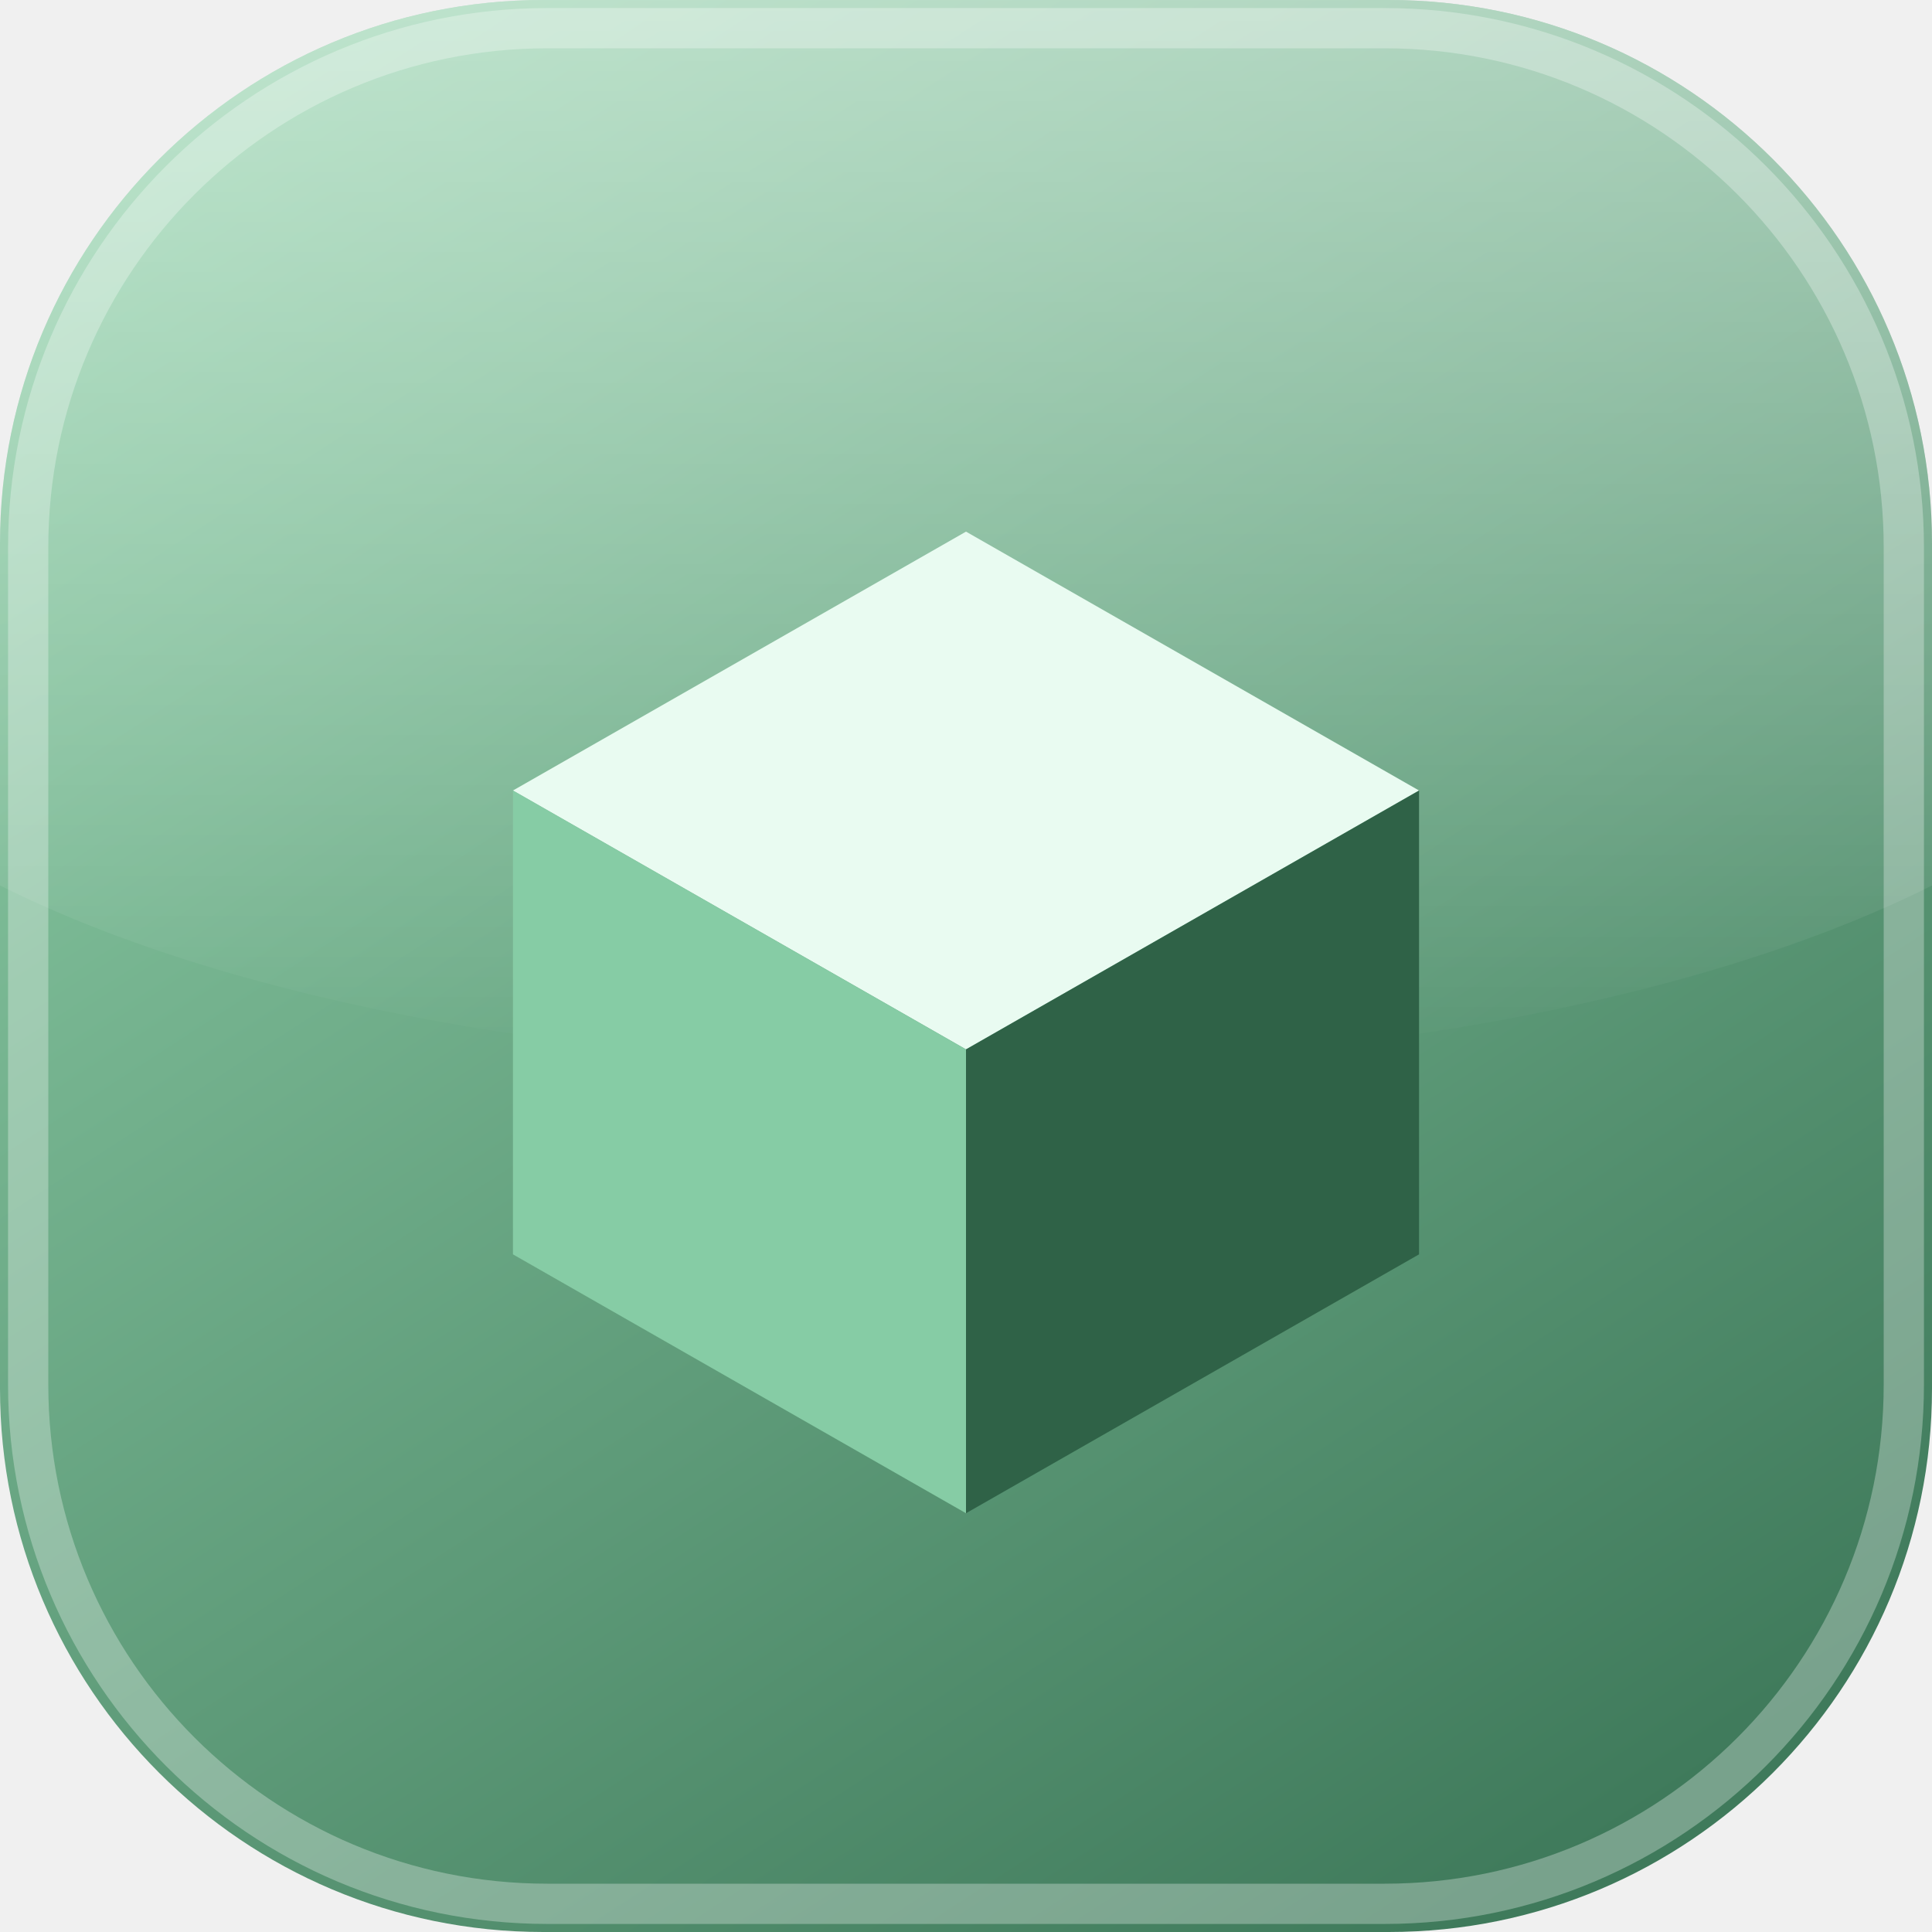
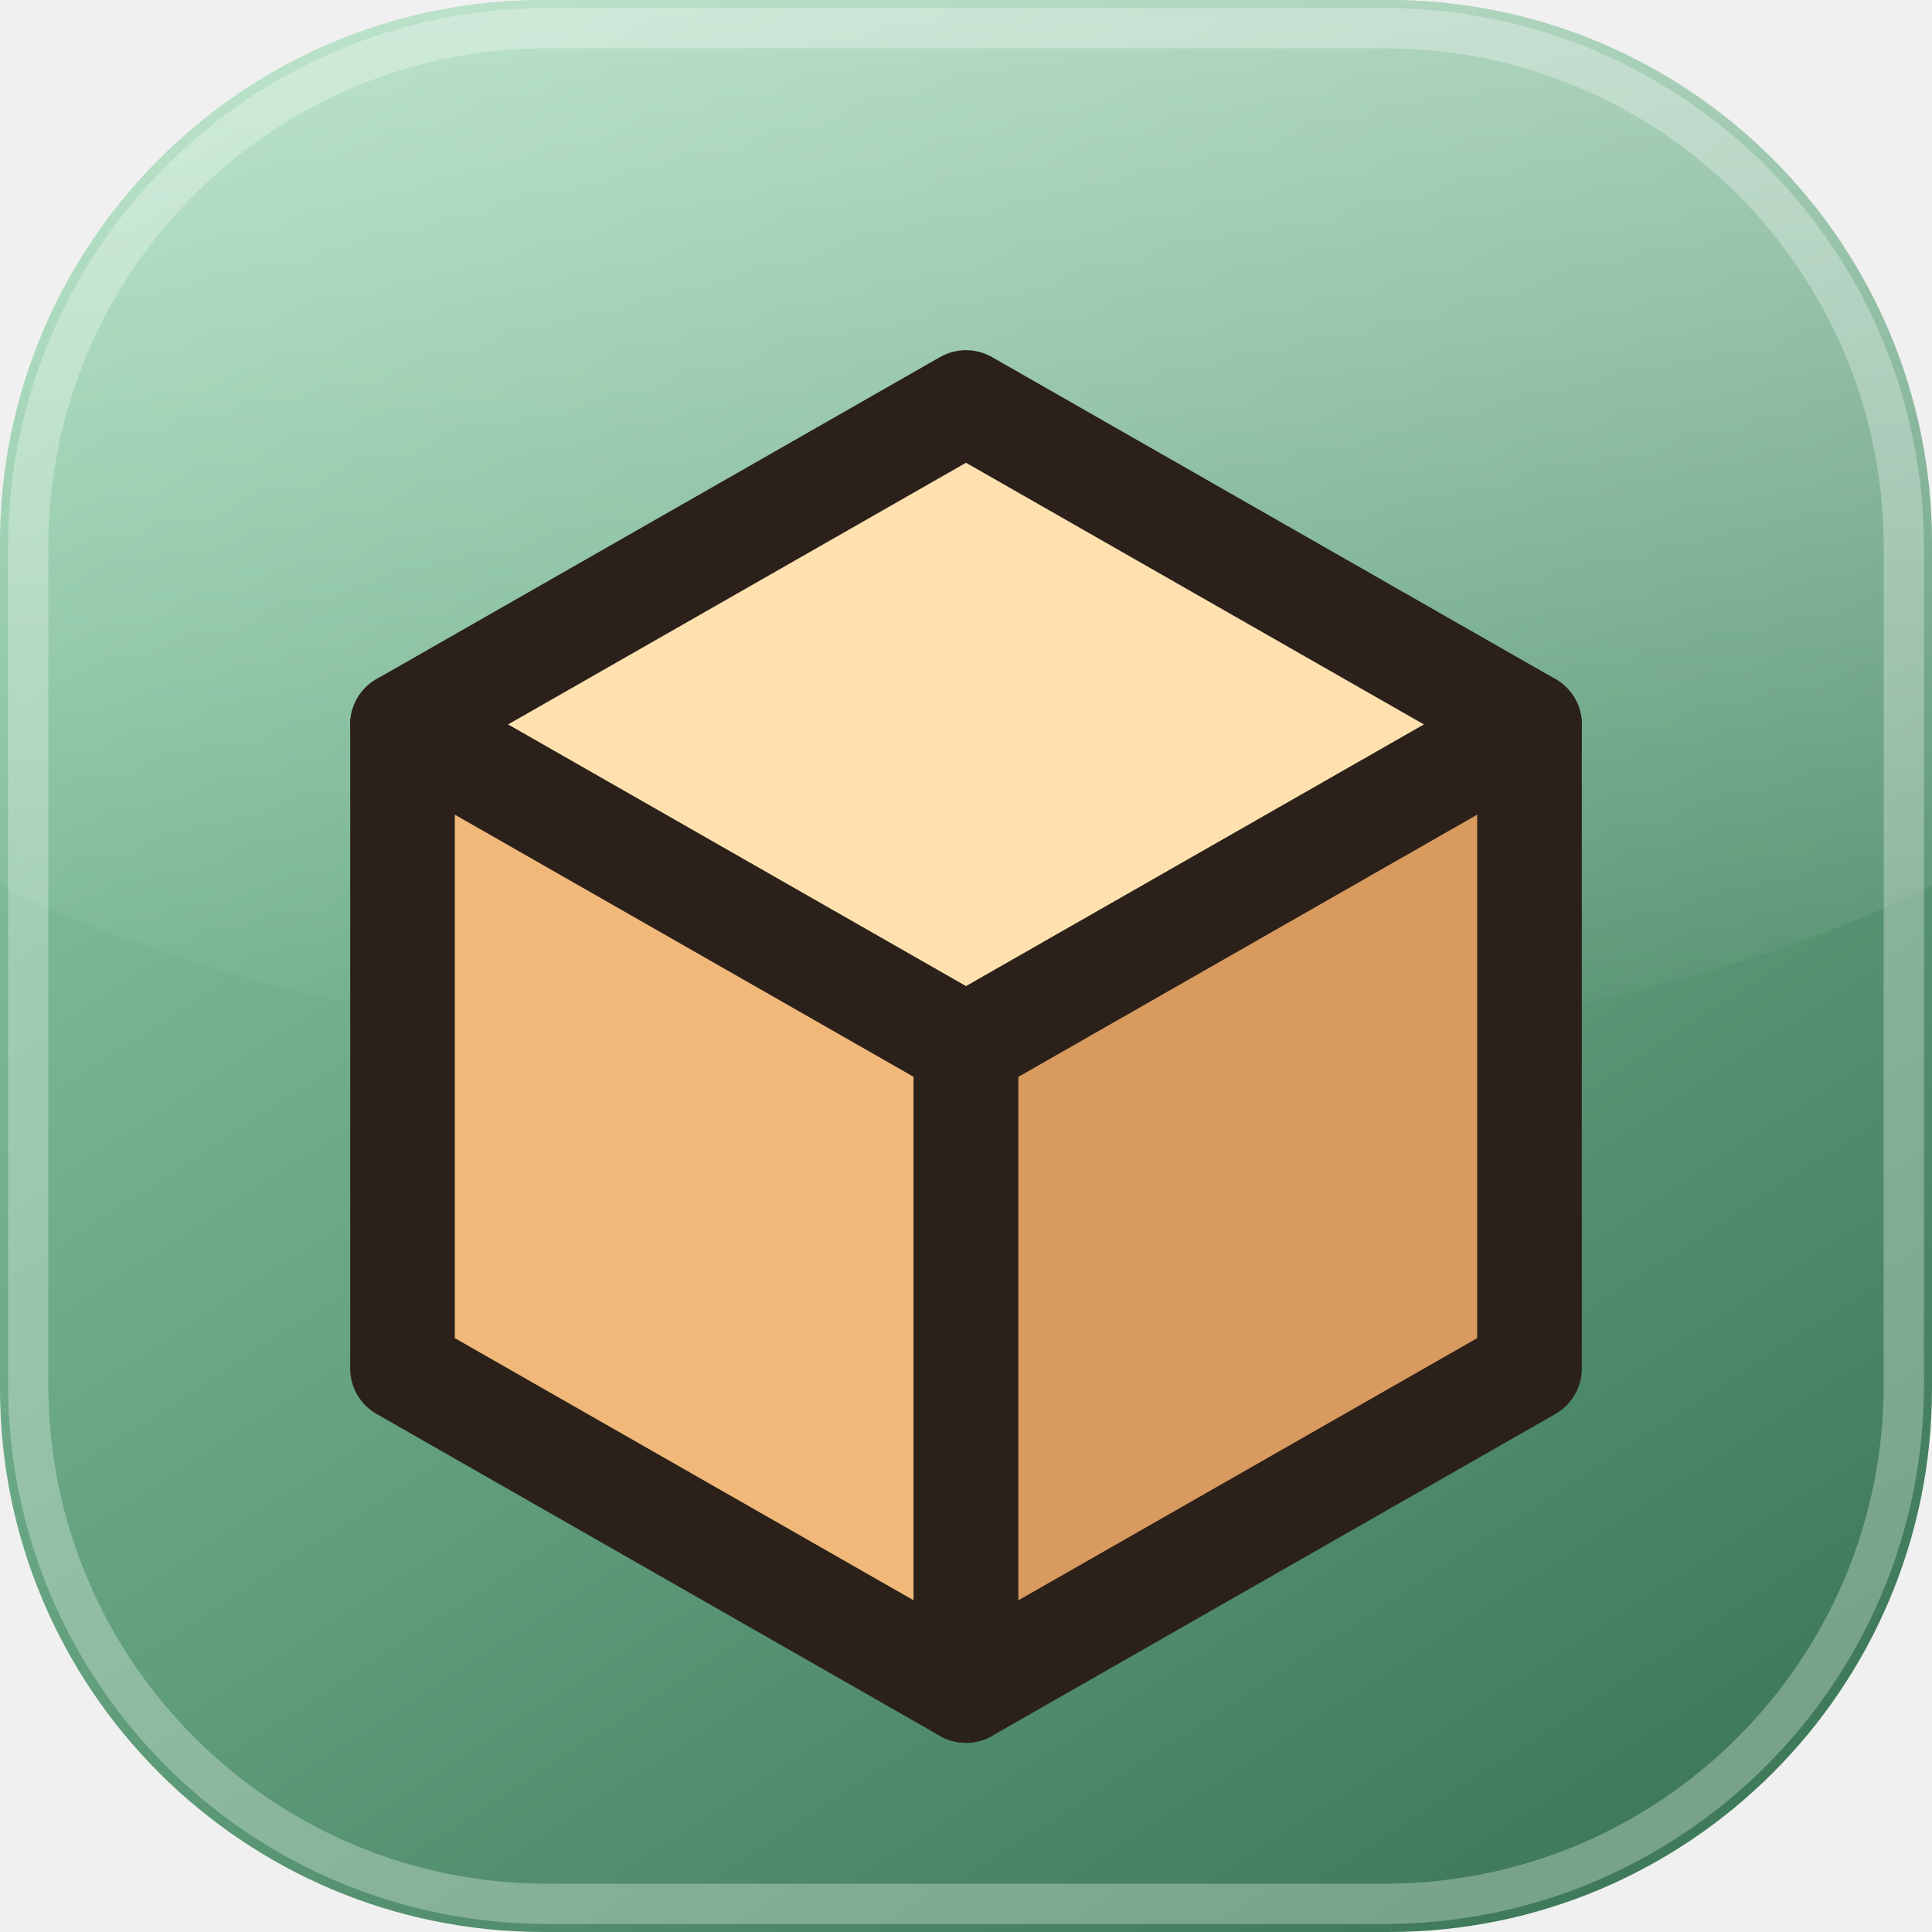
<svg xmlns="http://www.w3.org/2000/svg" viewBox="0 0 48 48" width="48" height="48">
  <defs>
    <linearGradient id="b" x1="0.1" y1="0" x2="0.75" y2="1">
      <stop offset="0" stop-color="#93D3AC" />
      <stop offset="1" stop-color="#3F7A5B" />
    </linearGradient>
    <linearGradient id="s" x1="0" y1="0" x2="0" y2="1">
-       <stop offset="0" stop-color="#FFFFFF" stop-opacity="0.42" />
+       <stop offset="0" stop-color="#FFFFFF" stop-opacity="0.40" />
      <stop offset="1" stop-color="#FFFFFF" stop-opacity="0" />
    </linearGradient>
  </defs>
  <rect width="48" height="48" rx="13.5" fill="url(#b)" />
  <path d="M0 13.5A13.5 13.5 0 0 1 13.5 0h21A13.5 13.5 0 0 1 48 13.5V22C36 28 12 28 0 22z" fill="url(#s)" />
-   <g transform="translate(24 25) scale(1.34) translate(-12 -12)">
-     <polygon points="12,3.2 20.4,8 12,12.8 3.6,8" fill="#E9FBF1" />
-     <polygon points="3.6,8 12,12.8 12,21.4 3.6,16.6" fill="#86CCA5" />
-     <polygon points="20.4,8 12,12.8 12,21.4 20.4,16.6" fill="#2F6247" />
-   </g>
+   <path d="M24 10l14 8-14 8-14-8z" fill="#FFE1B0" stroke="#2B211A" stroke-width="2.6" stroke-linejoin="round" stroke-linecap="round" />
+   <path d="M10 18v16l14 8V26z" fill="#F0B979" stroke="#2B211A" stroke-width="2.6" stroke-linejoin="round" stroke-linecap="round" />
+   <path d="M38 18v16l-14 8V26z" fill="#D89A5E" stroke="#2B211A" stroke-width="2.6" stroke-linejoin="round" stroke-linecap="round" />
  <rect x="0.7" y="0.7" width="46.6" height="46.6" rx="12.9" fill="none" stroke="#FFFFFF" stroke-opacity="0.30" />
</svg>
